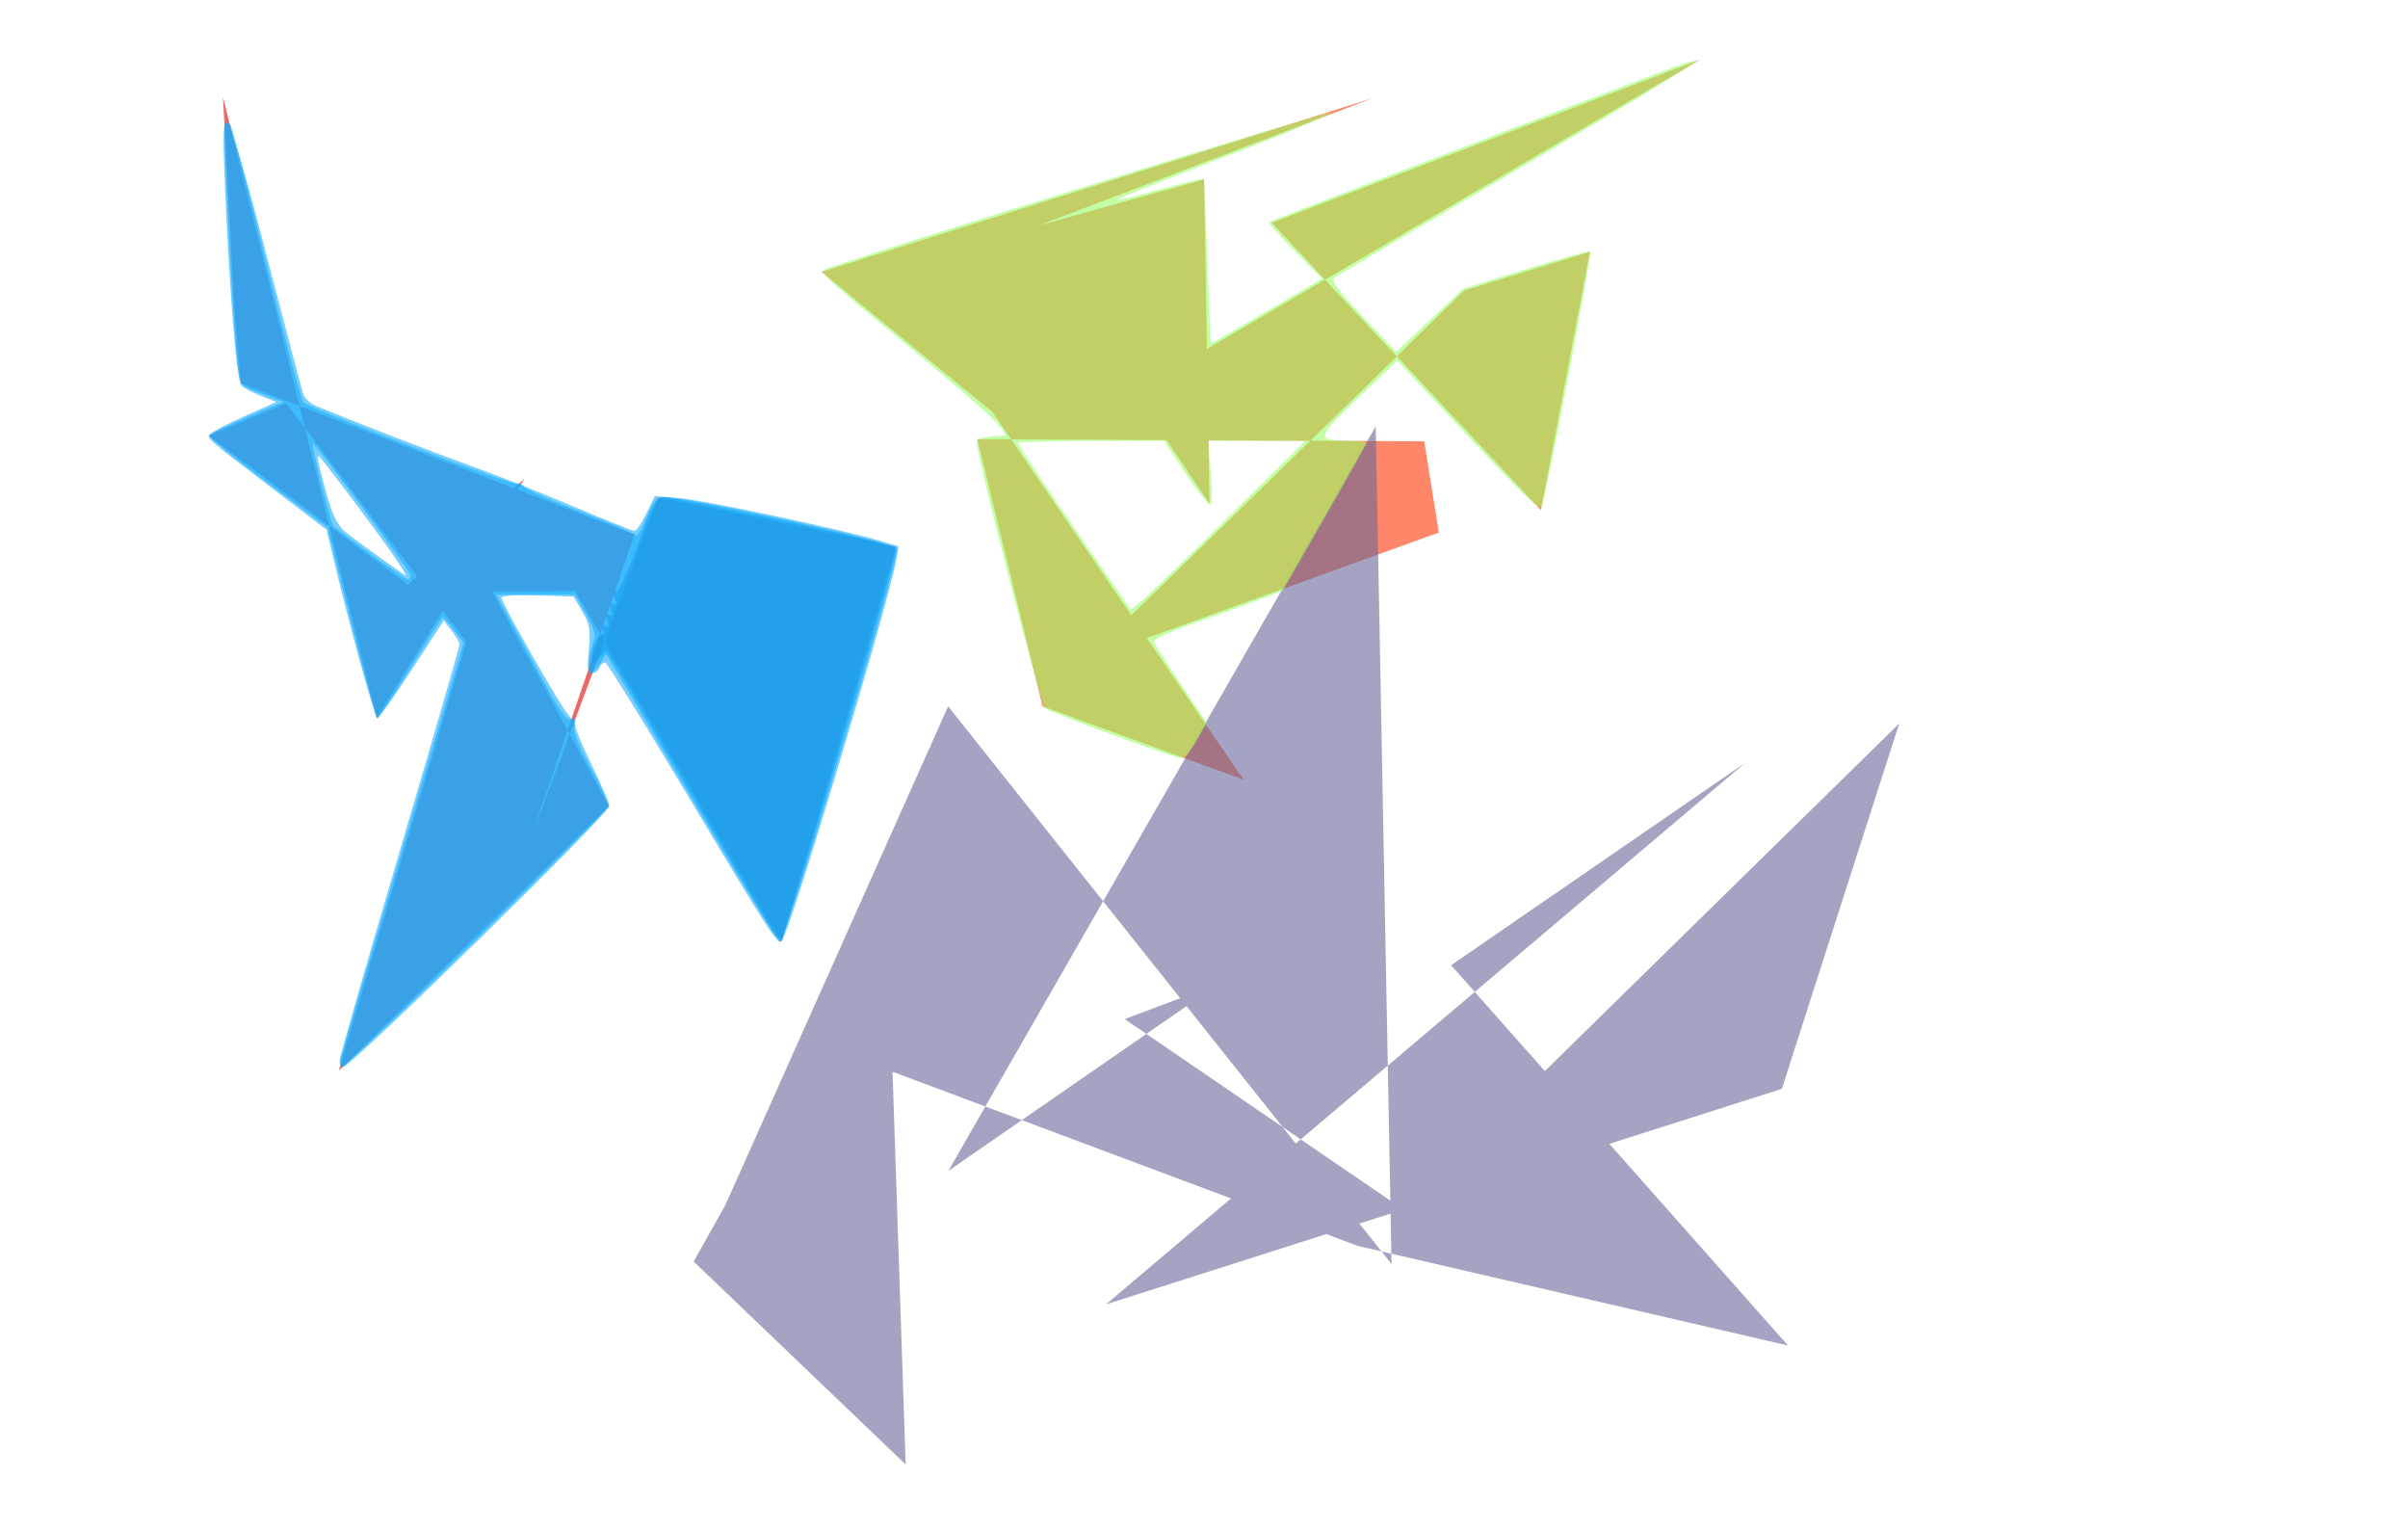
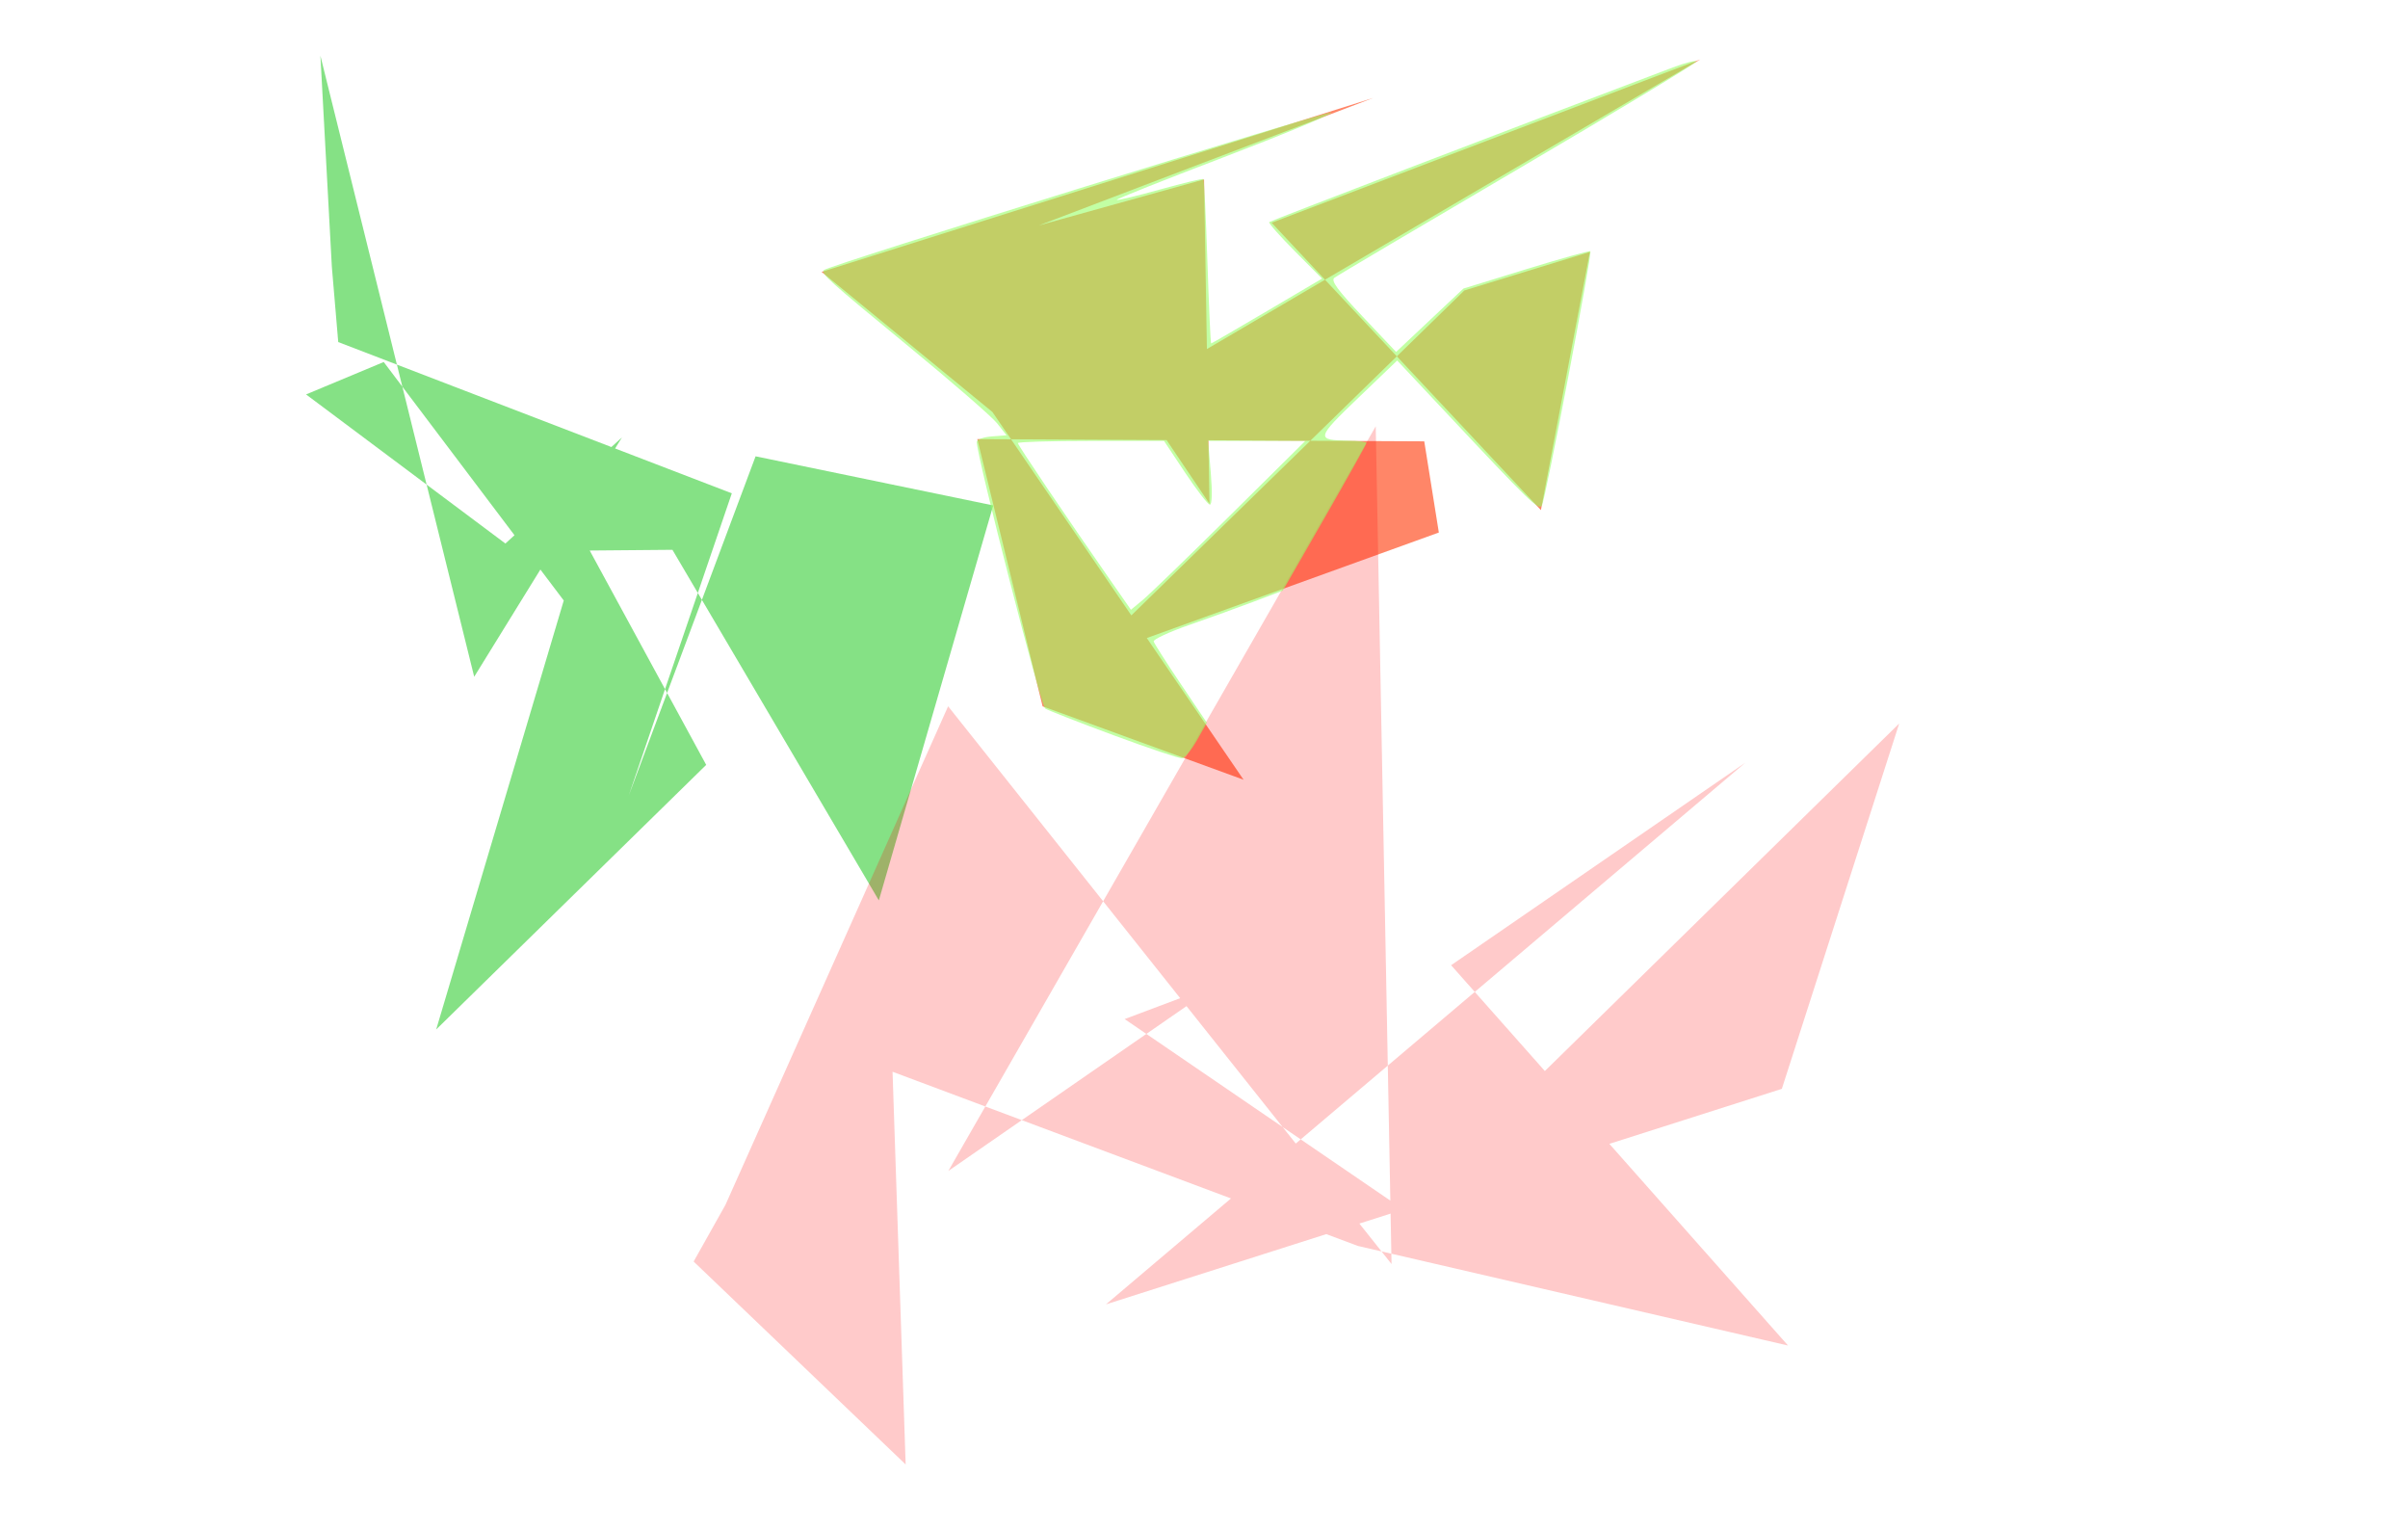
<svg xmlns="http://www.w3.org/2000/svg" width="85mm" height="54mm" id="svg3986" version="1.1">
  <defs id="defs3">
    </defs>
  <g id="layer1">
-     <path style="opacity:0.99;fill:#dc0000;fill-opacity:0.595" id="path4029" d="M 87.805,66.36 119.508,72.91 104.25,125.588 76.712,78.829 65.675,78.925 81.217,107.513 45.194,142.803 62.213,85.59 38.195,53.781 27.831,58.106 54.426,77.99 69.973,63.843 50.265,95.761 29.747,12.933 31.273,41.083 32.125,51.122 84.633,71.294 70.894,111.571 z" />
+     <path style="opacity:0.99;fill:#32cd32;fill-opacity:0.595" id="path4029" d="M 87.805,66.36 119.508,72.91 104.25,125.588 76.712,78.829 65.675,78.925 81.217,107.513 45.194,142.803 62.213,85.59 38.195,53.781 27.831,58.106 54.426,77.99 69.973,63.843 50.265,95.761 29.747,12.933 31.273,41.083 32.125,51.122 84.633,71.294 70.894,111.571 z" transform="translate(13,-5.5)" />
    <path style="opacity:0.99;fill:#ff3300;fill-opacity:0.595" id="path4031" d="m 144.806,88.056 47.155,-17.032 -1.946,-12.162 -59.629,-0.297 8.711,35.64 26.814,9.792 -33.511,-49.051 -22.788,-18.686 73.595,-23.198 -44.637,17.014 22.068,-6.147 0.726,43.26 L 151.3,52.255 226.831,7.932 169.653,29.71 l 35.927,38.328 6.535,-34.442 -16.751,5.143 z" />
-     <path style="opacity:0.99;fill:#666699;fill-opacity:0.595" id="path4033" d="m 237.722,145.221 -90.175,28.747 85.308,-72.249 -39.257,27.014 44.95,50.724 -57.388,-13.283 -62.082,-23.232 1.749,52.377 -28.286,-27.065 4.242,-7.556 29.709,-66.499 59.159,74.386 -2.109,-111.725 -57.022,99.314 36.136,-25 -12.611,4.743 37.206,25.414 66.129,-64.836 z" />
-     <path style="opacity:0.99;fill:#005c94;fill-opacity:0.595" d="m 103.097,124.18 c -0.4,-0.619 -5.487,-9.225 -11.305,-19.125 -5.818,-9.9 -10.674,-18.096 -10.79,-18.214 -0.116,-0.117 -0.528,0.22 -0.915,0.749 -0.387,0.529 -0.857,0.809 -1.045,0.622 -0.489,-0.489 0.75,-3.972 1.294,-3.636 0.25,0.154 0.306,-0.106 0.125,-0.577 -0.236,-0.615 -0.149,-0.746 0.309,-0.463 0.478,0.296 0.549,0.113 0.281,-0.731 -0.259,-0.817 -0.191,-1.023 0.25,-0.75 0.441,0.273 0.509,0.067 0.25,-0.75 -0.259,-0.817 -0.191,-1.023 0.25,-0.75 0.441,0.273 0.509,0.067 0.25,-0.75 -0.218,-0.688 -0.168,-1.008 0.13,-0.824 0.27,0.167 1.55,-2.587 2.874,-6.187 2.042,-5.551 2.539,-6.484 3.441,-6.46 0.58,0.015 7.804,1.444 16.054,3.175 11.502,2.413 14.988,3.316 14.947,3.874 -0.123,1.678 -14.897,51.923 -15.268,51.923 -0.223,0 -0.733,-0.506 -1.132,-1.125 z" id="path3022" />
-     <path style="opacity:0.99;fill:#19aeff;fill-opacity:0.595" d="m 45.528,140.93 c 0.185,-0.756 3.935,-13.486 8.334,-28.288 l 7.998,-26.913 -1.306,-1.712 c -0.718,-0.941 -1.377,-1.712 -1.465,-1.712 -0.088,0 -2.026,3.038 -4.308,6.75 -2.282,3.712 -4.285,6.75 -4.45,6.75 -0.166,0 -1.727,-5.731 -3.469,-12.735 L 43.695,70.336 35.768,64.446 c -4.36,-3.24 -7.871,-6.085 -7.803,-6.322 0.068,-0.237 2.308,-1.352 4.979,-2.477 l 4.856,-2.045 -2.875,-1.071 C 32.05,51.46 32.05,51.459 31.734,49.007 31.15,44.483 29.671,16.768 29.996,16.443 c 0.177,-0.177 0.505,-0.111 0.73,0.146 0.225,0.257 2.383,8.567 4.797,18.467 2.413,9.9 4.644,18.268 4.958,18.595 0.822,0.858 27.885,11.174 28.43,10.837 0.251,-0.155 0.723,0.04 1.048,0.433 0.325,0.393 3.742,1.913 7.592,3.377 3.85,1.464 7.127,2.854 7.282,3.088 0.155,0.235 0.795,-0.812 1.423,-2.327 0.973,-2.348 1.334,-2.753 2.453,-2.753 3.173,0 30.697,6.063 30.949,6.818 0.405,1.214 -14.906,52.739 -15.606,52.519 -0.275,-0.086 -5.603,-8.763 -11.84,-19.283 L 80.87,87.234 80.027,88.52 c -0.463,0.707 -1.052,1.286 -1.308,1.286 -0.488,0 -0.071,-3.188 0.589,-4.5 0.235,-0.468 -0.184,-1.738 -1.114,-3.375 l -1.491,-2.625 -5.247,0 -5.247,0 1.977,3.625 c 1.087,1.994 3.163,5.8 4.612,8.459 1.951,3.58 2.833,4.758 3.398,4.541 0.595,-0.228 0.697,-0.036 0.459,0.871 -0.219,0.838 0.394,2.429 2.188,5.681 1.371,2.484 2.428,4.777 2.349,5.095 -0.192,0.777 -34.925,34.728 -35.528,34.728 -0.265,0 -0.325,-0.606 -0.137,-1.375 z M 54.8,76.767 c 0,-0.428 -11.435,-15.926 -13.021,-17.648 -0.221,-0.24 0.236,2.084 1.015,5.164 0.779,3.08 1.516,5.7 1.638,5.821 0.861,0.861 9.625,7.201 9.954,7.201 0.227,0 0.413,-0.242 0.413,-0.538 z" id="path3024" />
-     <path style="opacity:0.99;fill:#19aeff;fill-opacity:0.595" d="m 45.3,141.495 c 0,-0.446 3.6,-12.998 8,-27.893 4.4,-14.895 8,-27.325 8,-27.622 0,-0.297 -0.473,-1.14 -1.05,-1.875 l -1.05,-1.335 -4.25,6.518 c -2.338,3.585 -4.409,6.518 -4.602,6.518 -0.325,0 -3.846,-12.805 -5.897,-21.448 l -0.878,-3.698 -6.761,-5.151 c -9.23,-7.032 -9.194,-7.002 -8.847,-7.564 0.169,-0.274 2.243,-1.36 4.608,-2.414 l 4.3,-1.916 -2.021,-0.79 c -1.112,-0.435 -2.294,-1.063 -2.627,-1.396 -0.648,-0.648 -1.603,-12.179 -2.22,-26.816 -0.297,-7.049 -0.243,-8.404 0.331,-8.213 0.436,0.145 2.347,6.598 5.238,17.692 2.503,9.605 4.703,17.92 4.888,18.478 0.185,0.558 0.956,1.269 1.713,1.581 5.754,2.365 15.144,5.996 20.488,7.923 3.514,1.267 9.796,3.75 13.96,5.518 4.164,1.768 7.776,3.214 8.025,3.214 0.25,0 0.961,-1.044 1.581,-2.32 l 1.127,-2.32 3.347,0.283 c 3.359,0.284 21.514,4.137 26.522,5.629 l 2.674,0.797 -0.333,1.841 c -1.09,6.017 -14.2,49.656 -15.248,50.755 -0.567,0.595 -1.454,-0.773 -12.82,-19.781 -5.635,-9.423 -10.459,-17.207 -10.721,-17.299 -0.262,-0.092 -0.613,0.19 -0.78,0.625 -0.167,0.435 -0.623,0.792 -1.014,0.792 -0.569,0 -0.653,-0.623 -0.423,-3.125 0.247,-2.682 0.122,-3.409 -0.876,-5.125 l -1.163,-2 -4.908,-0.144 c -2.961,-0.087 -4.84,0.045 -4.735,0.333 0.603,1.663 7.876,14.383 8.798,15.387 0.619,0.674 1.125,1.512 1.125,1.861 0,0.35 1.012,2.716 2.25,5.258 1.238,2.543 2.25,4.891 2.25,5.218 0,1.02 -34.479,34.837 -35.519,34.837 -0.264,0 -0.481,-0.365 -0.481,-0.811 z m 7.436,-67.064 c -2.229,-3.283 -10.014,-13.625 -10.257,-13.625 -0.252,0 0.177,1.905 1.328,5.894 0.613,2.125 1.352,3.503 2.279,4.25 1.558,1.256 7.886,5.809 8.113,5.837 0.082,0.01 -0.577,-1.05 -1.463,-2.357 z" id="path3026" />
+     <path style="opacity:0.99;fill:#ff0000;fill-opacity:0.208;stroke-width:35.433;stroke-miterlimit:4;stroke-dasharray:none" id="path4033" d="m 237.722,145.221 -90.175,28.747 85.308,-72.249 -39.257,27.014 44.95,50.724 -57.388,-13.283 -62.082,-23.232 1.749,52.377 -28.286,-27.065 4.242,-7.556 29.709,-66.499 59.159,74.386 -2.109,-111.725 -57.022,99.314 36.136,-25 -12.611,4.743 37.206,25.414 66.129,-64.836 z" />
    <path style="opacity:0.99;fill:#99ff66;fill-opacity:0.595" d="m 148.584,98.07 c -4.657,-1.724 -8.774,-3.333 -9.149,-3.575 -0.568,-0.366 -9.093,-33.566 -9.125,-35.536 -0.005,-0.338 0.851,-0.663 1.98,-0.75 l 1.99,-0.154 -1.254,-1.597 c -0.69,-0.878 -6.078,-5.556 -11.973,-10.395 -10.484,-8.606 -11.582,-9.596 -11.133,-10.045 0.615,-0.615 67.889,-21.488 67.735,-21.016 -0.099,0.304 -6.63,3.011 -14.512,6.016 -7.882,3.005 -14.252,5.543 -14.156,5.64 0.097,0.097 2.697,-0.528 5.779,-1.388 3.081,-0.86 5.683,-1.484 5.781,-1.386 0.098,0.098 0.341,5.07 0.54,11.049 0.199,5.979 0.421,10.871 0.495,10.871 0.073,0 3.433,-1.946 7.465,-4.324 l 7.332,-4.324 -3.637,-3.661 c -2,-2.014 -3.537,-3.758 -3.414,-3.875 0.174,-0.167 31.268,-12.076 53.848,-20.624 1.719,-0.651 3.125,-1.003 3.125,-0.784 0,0.219 -10.719,6.686 -23.82,14.371 -13.101,7.684 -24.108,14.197 -24.461,14.472 -0.488,0.38 0.422,1.623 3.799,5.191 l 4.441,4.691 4.49,-4.226 4.49,-4.226 8.374,-2.58 c 4.606,-1.419 8.458,-2.496 8.561,-2.393 0.279,0.279 -5.998,33.191 -6.469,33.918 -0.434,0.671 -1.516,-0.379 -12.985,-12.612 l -6.317,-6.737 -5.198,4.987 c -5.633,5.405 -5.685,5.637 -1.279,5.702 1.306,0.019 2.375,0.157 2.375,0.306 0,0.149 -2.511,4.643 -5.58,9.987 l -5.58,9.716 -3.795,1.434 c -2.087,0.789 -5.993,2.201 -8.68,3.138 -2.687,0.937 -4.824,1.929 -4.75,2.204 0.074,0.275 1.702,2.826 3.616,5.669 l 3.481,5.169 -1.32,2.331 c -0.726,1.282 -1.617,2.365 -1.981,2.406 -0.363,0.041 -4.471,-1.336 -9.127,-3.06 l 0,0 z m 15.517,-29.316 10.05,-9.949 -6.485,0 -6.485,0 0.354,4.25 c 0.214,2.569 0.168,4.25 -0.116,4.25 -0.258,0 -1.743,-1.913 -3.298,-4.25 l -2.828,-4.25 -9.747,0 c -5.361,0 -9.747,0.131 -9.747,0.292 0,0.277 6.502,9.914 12.376,18.343 l 2.707,3.885 1.584,-1.311 c 0.871,-0.721 6.106,-5.788 11.634,-11.26 l 0,0 z" id="path3076" />
  </g>
</svg>
